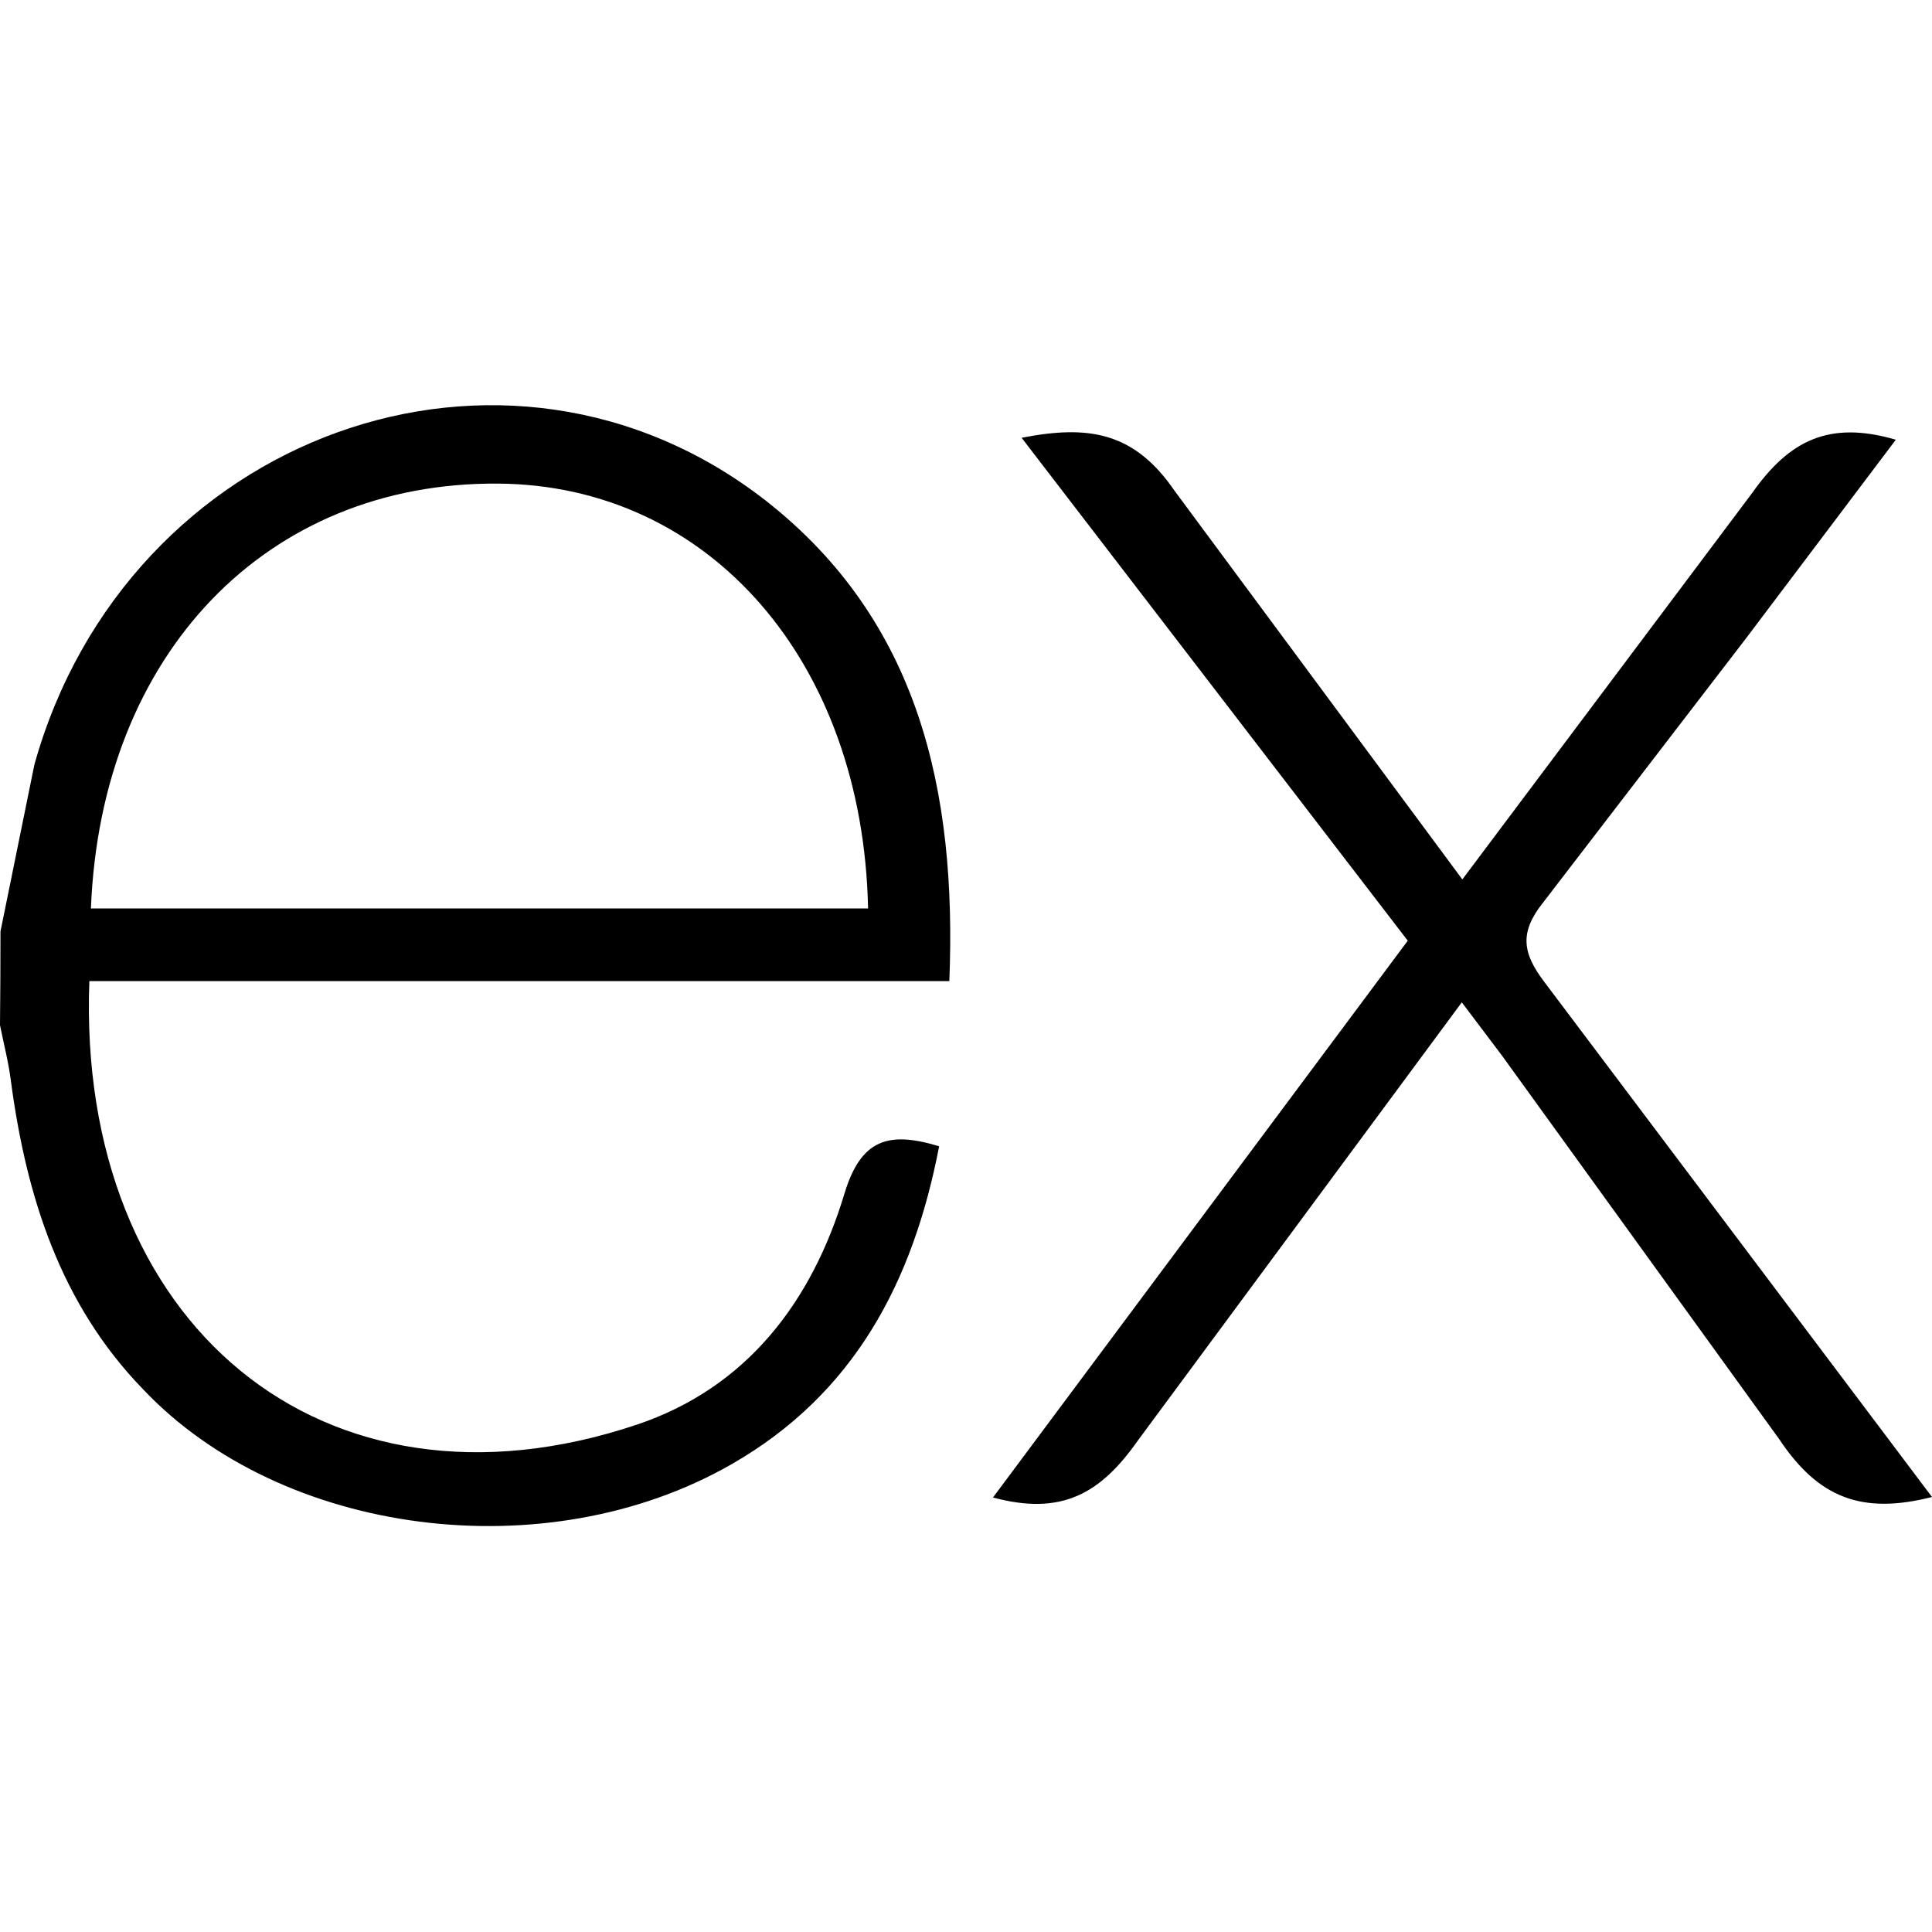
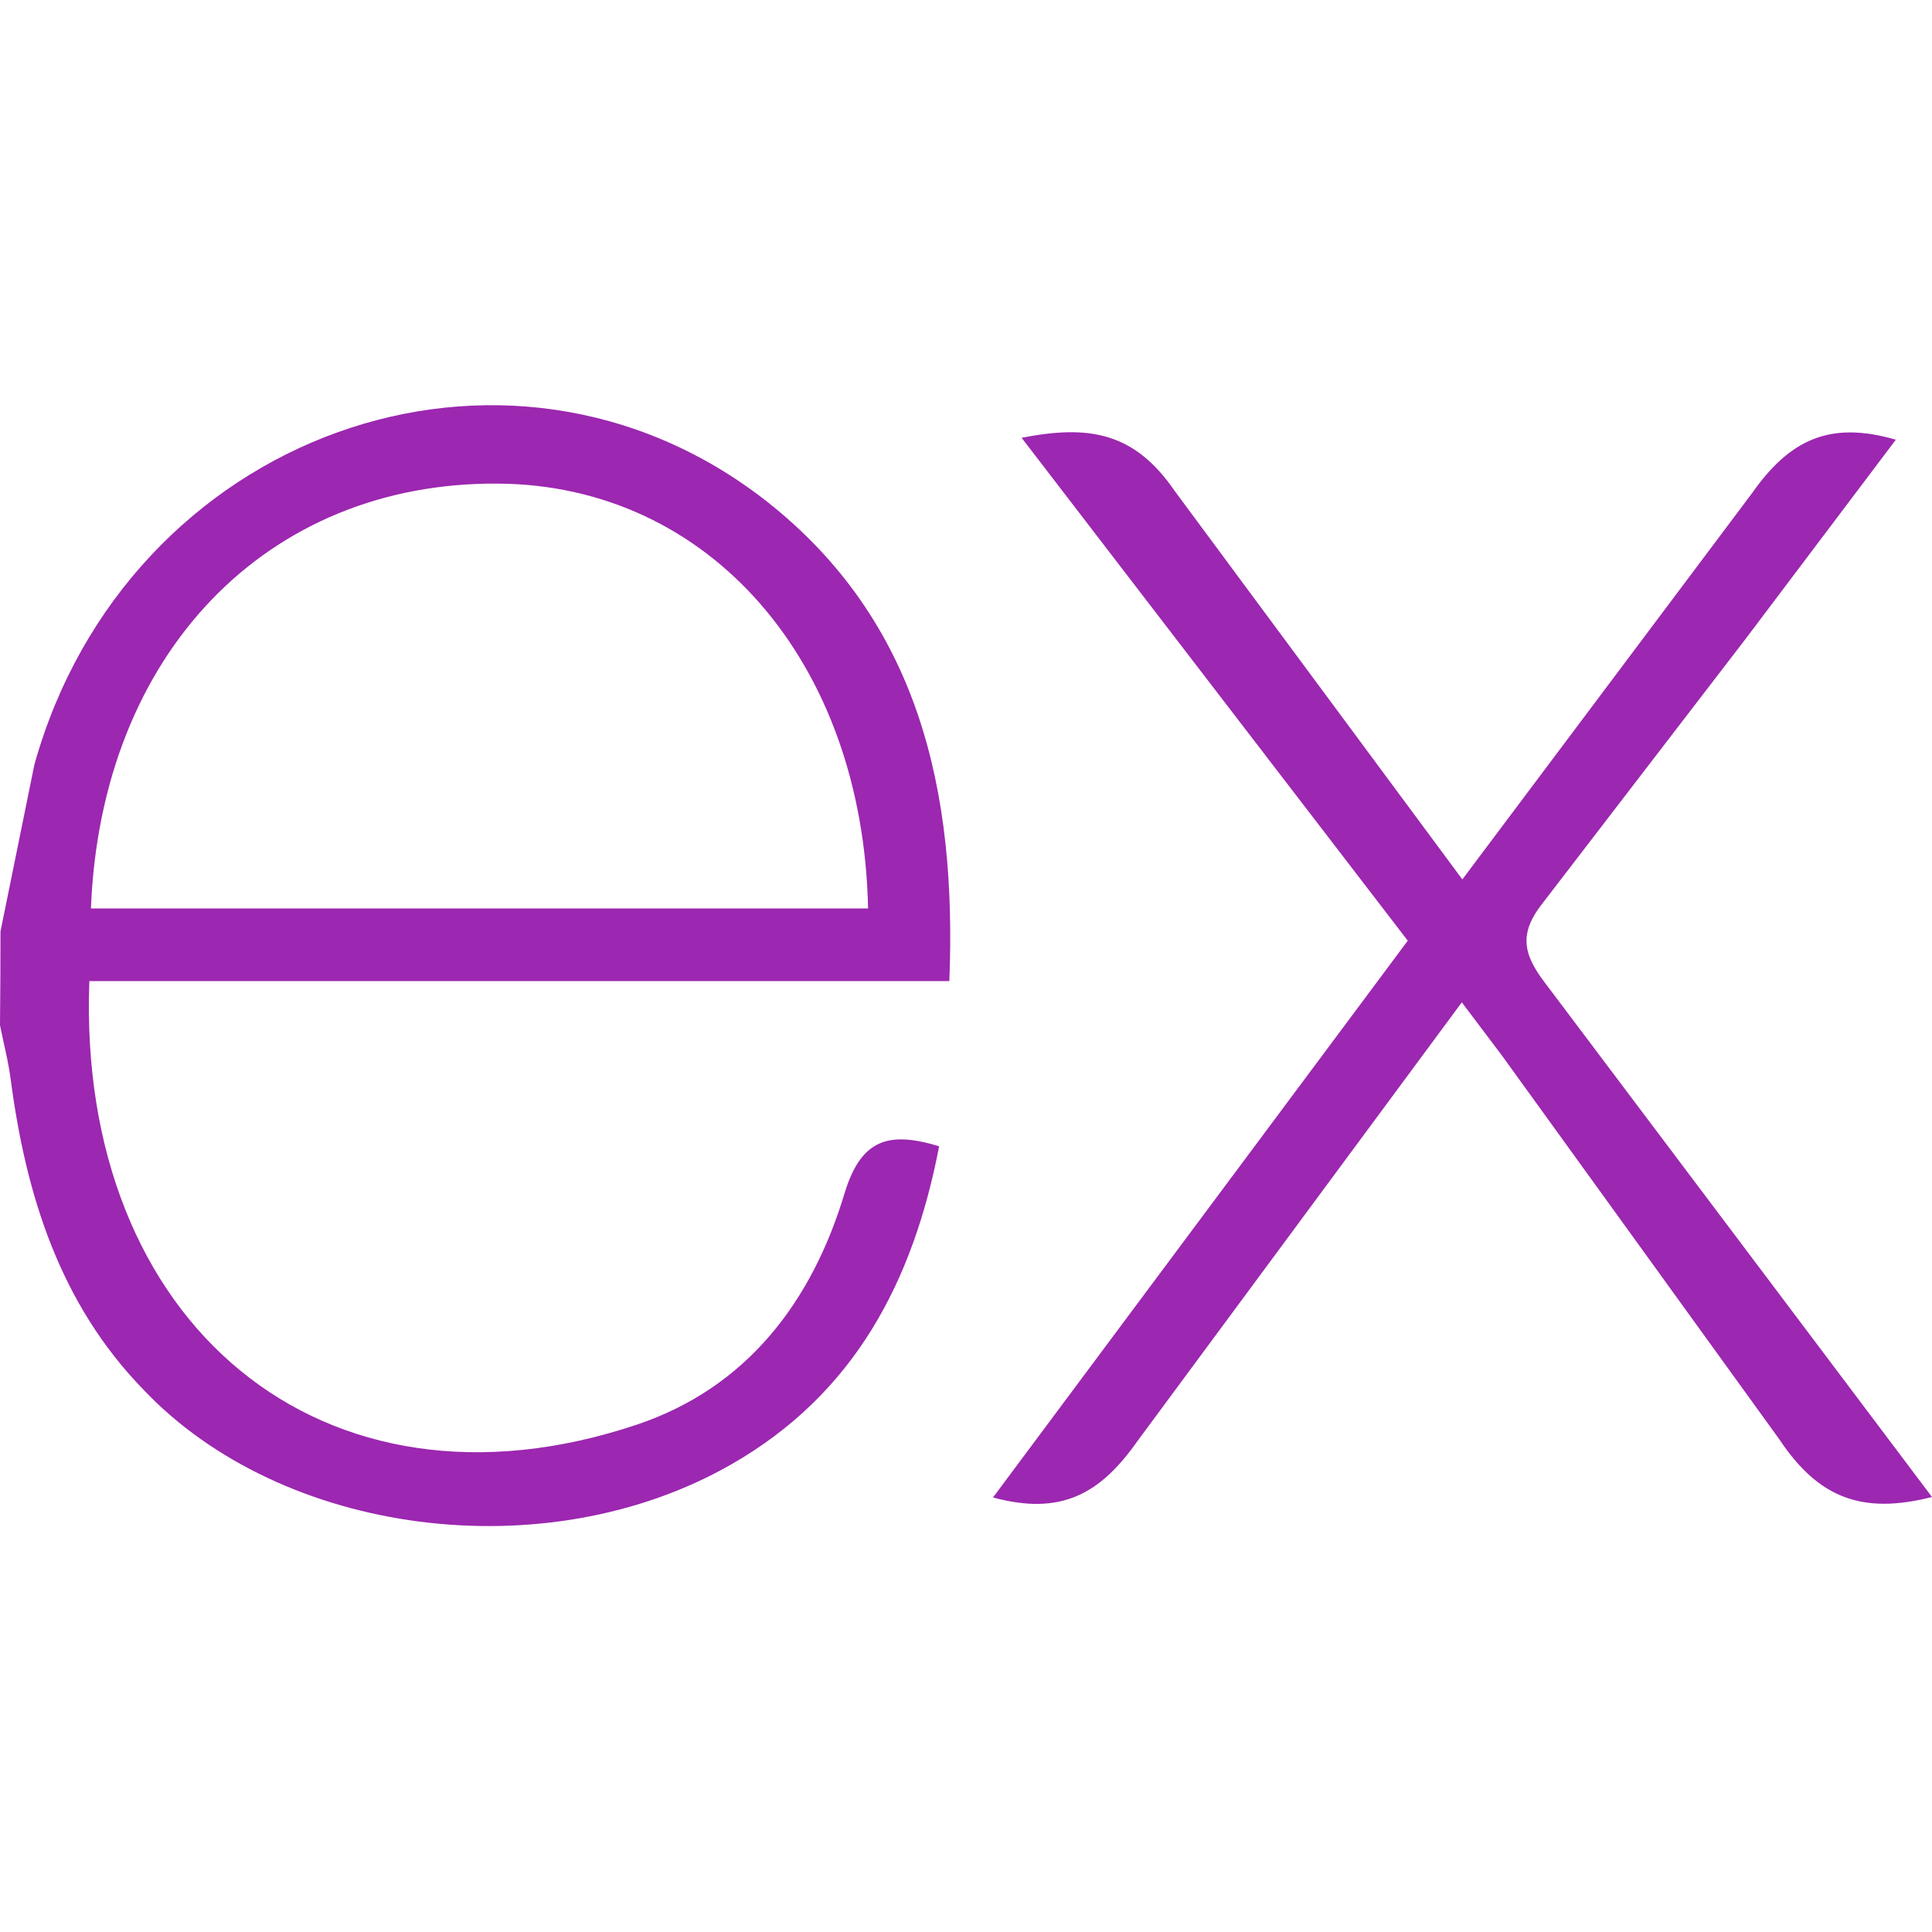
<svg xmlns="http://www.w3.org/2000/svg" viewBox="0 0 32 32" width="64" height="64">
-   <path d="M32 24.795c-1.164.296-1.884.013-2.53-.957l-4.594-6.356-.664-.88-5.365 7.257c-.613.873-1.256 1.253-2.4.944l6.87-9.222-6.396-8.33c1.1-.214 1.86-.105 2.535.88l4.765 6.435 4.8-6.4c.615-.873 1.276-1.205 2.38-.883l-2.48 3.288-3.36 4.375c-.4.5-.345.842.023 1.325L32 24.795zM.008 15.427l.562-2.764C2.1 7.193 8.37 4.92 12.694 8.3c2.527 1.988 3.155 4.8 3.03 7.95H1.48c-.214 5.67 3.867 9.092 9.07 7.346 1.825-.613 2.9-2.042 3.438-3.83.273-.896.725-1.036 1.567-.78-.43 2.236-1.4 4.104-3.45 5.273-3.063 1.75-7.435 1.184-9.735-1.248C1 21.6.434 19.812.18 17.9c-.04-.316-.12-.617-.18-.92q.008-.776.008-1.552zm1.498-.38h12.872c-.084-4.1-2.637-7.012-6.126-7.037-3.83-.03-6.58 2.813-6.746 7.037z" />
+   <path d="M32 24.795c-1.164.296-1.884.013-2.53-.957l-4.594-6.356-.664-.88-5.365 7.257c-.613.873-1.256 1.253-2.4.944l6.87-9.222-6.396-8.33c1.1-.214 1.86-.105 2.535.88l4.765 6.435 4.8-6.4c.615-.873 1.276-1.205 2.38-.883l-2.48 3.288-3.36 4.375c-.4.5-.345.842.023 1.325L32 24.795zM.008 15.427l.562-2.764C2.1 7.193 8.37 4.92 12.694 8.3c2.527 1.988 3.155 4.8 3.03 7.95H1.48c-.214 5.67 3.867 9.092 9.07 7.346 1.825-.613 2.9-2.042 3.438-3.83.273-.896.725-1.036 1.567-.78-.43 2.236-1.4 4.104-3.45 5.273-3.063 1.75-7.435 1.184-9.735-1.248C1 21.6.434 19.812.18 17.9c-.04-.316-.12-.617-.18-.92q.008-.776.008-1.552zm1.498-.38h12.872c-.084-4.1-2.637-7.012-6.126-7.037-3.83-.03-6.58 2.813-6.746 7.037z" fill="#9c27b0" />
</svg>
